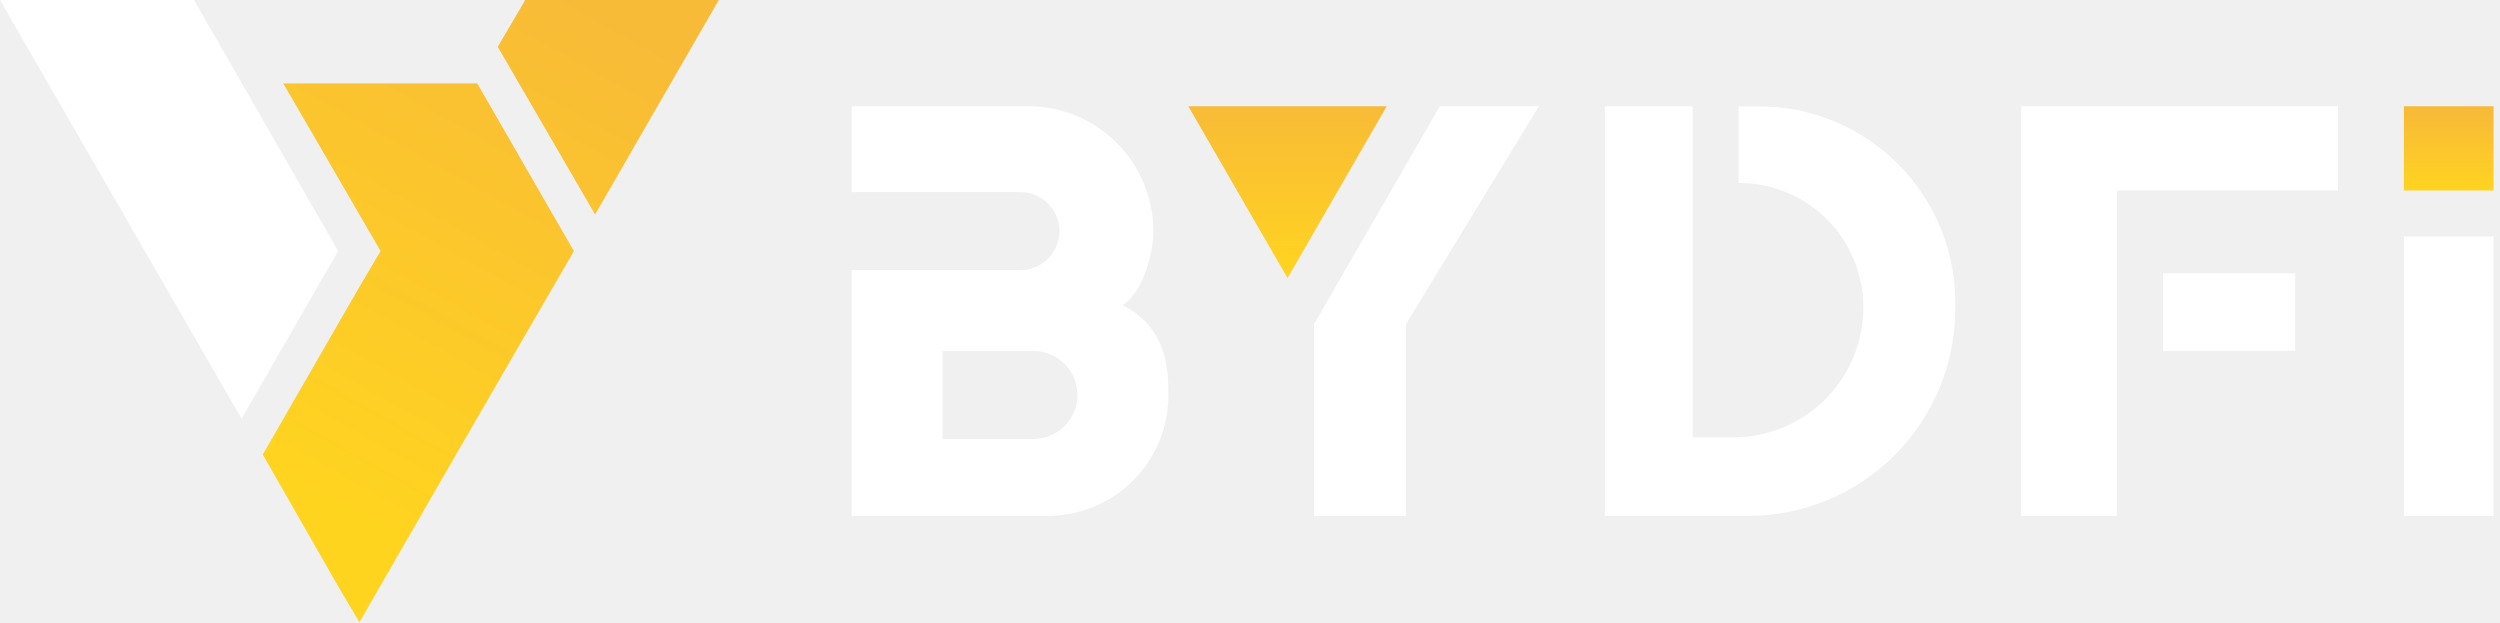
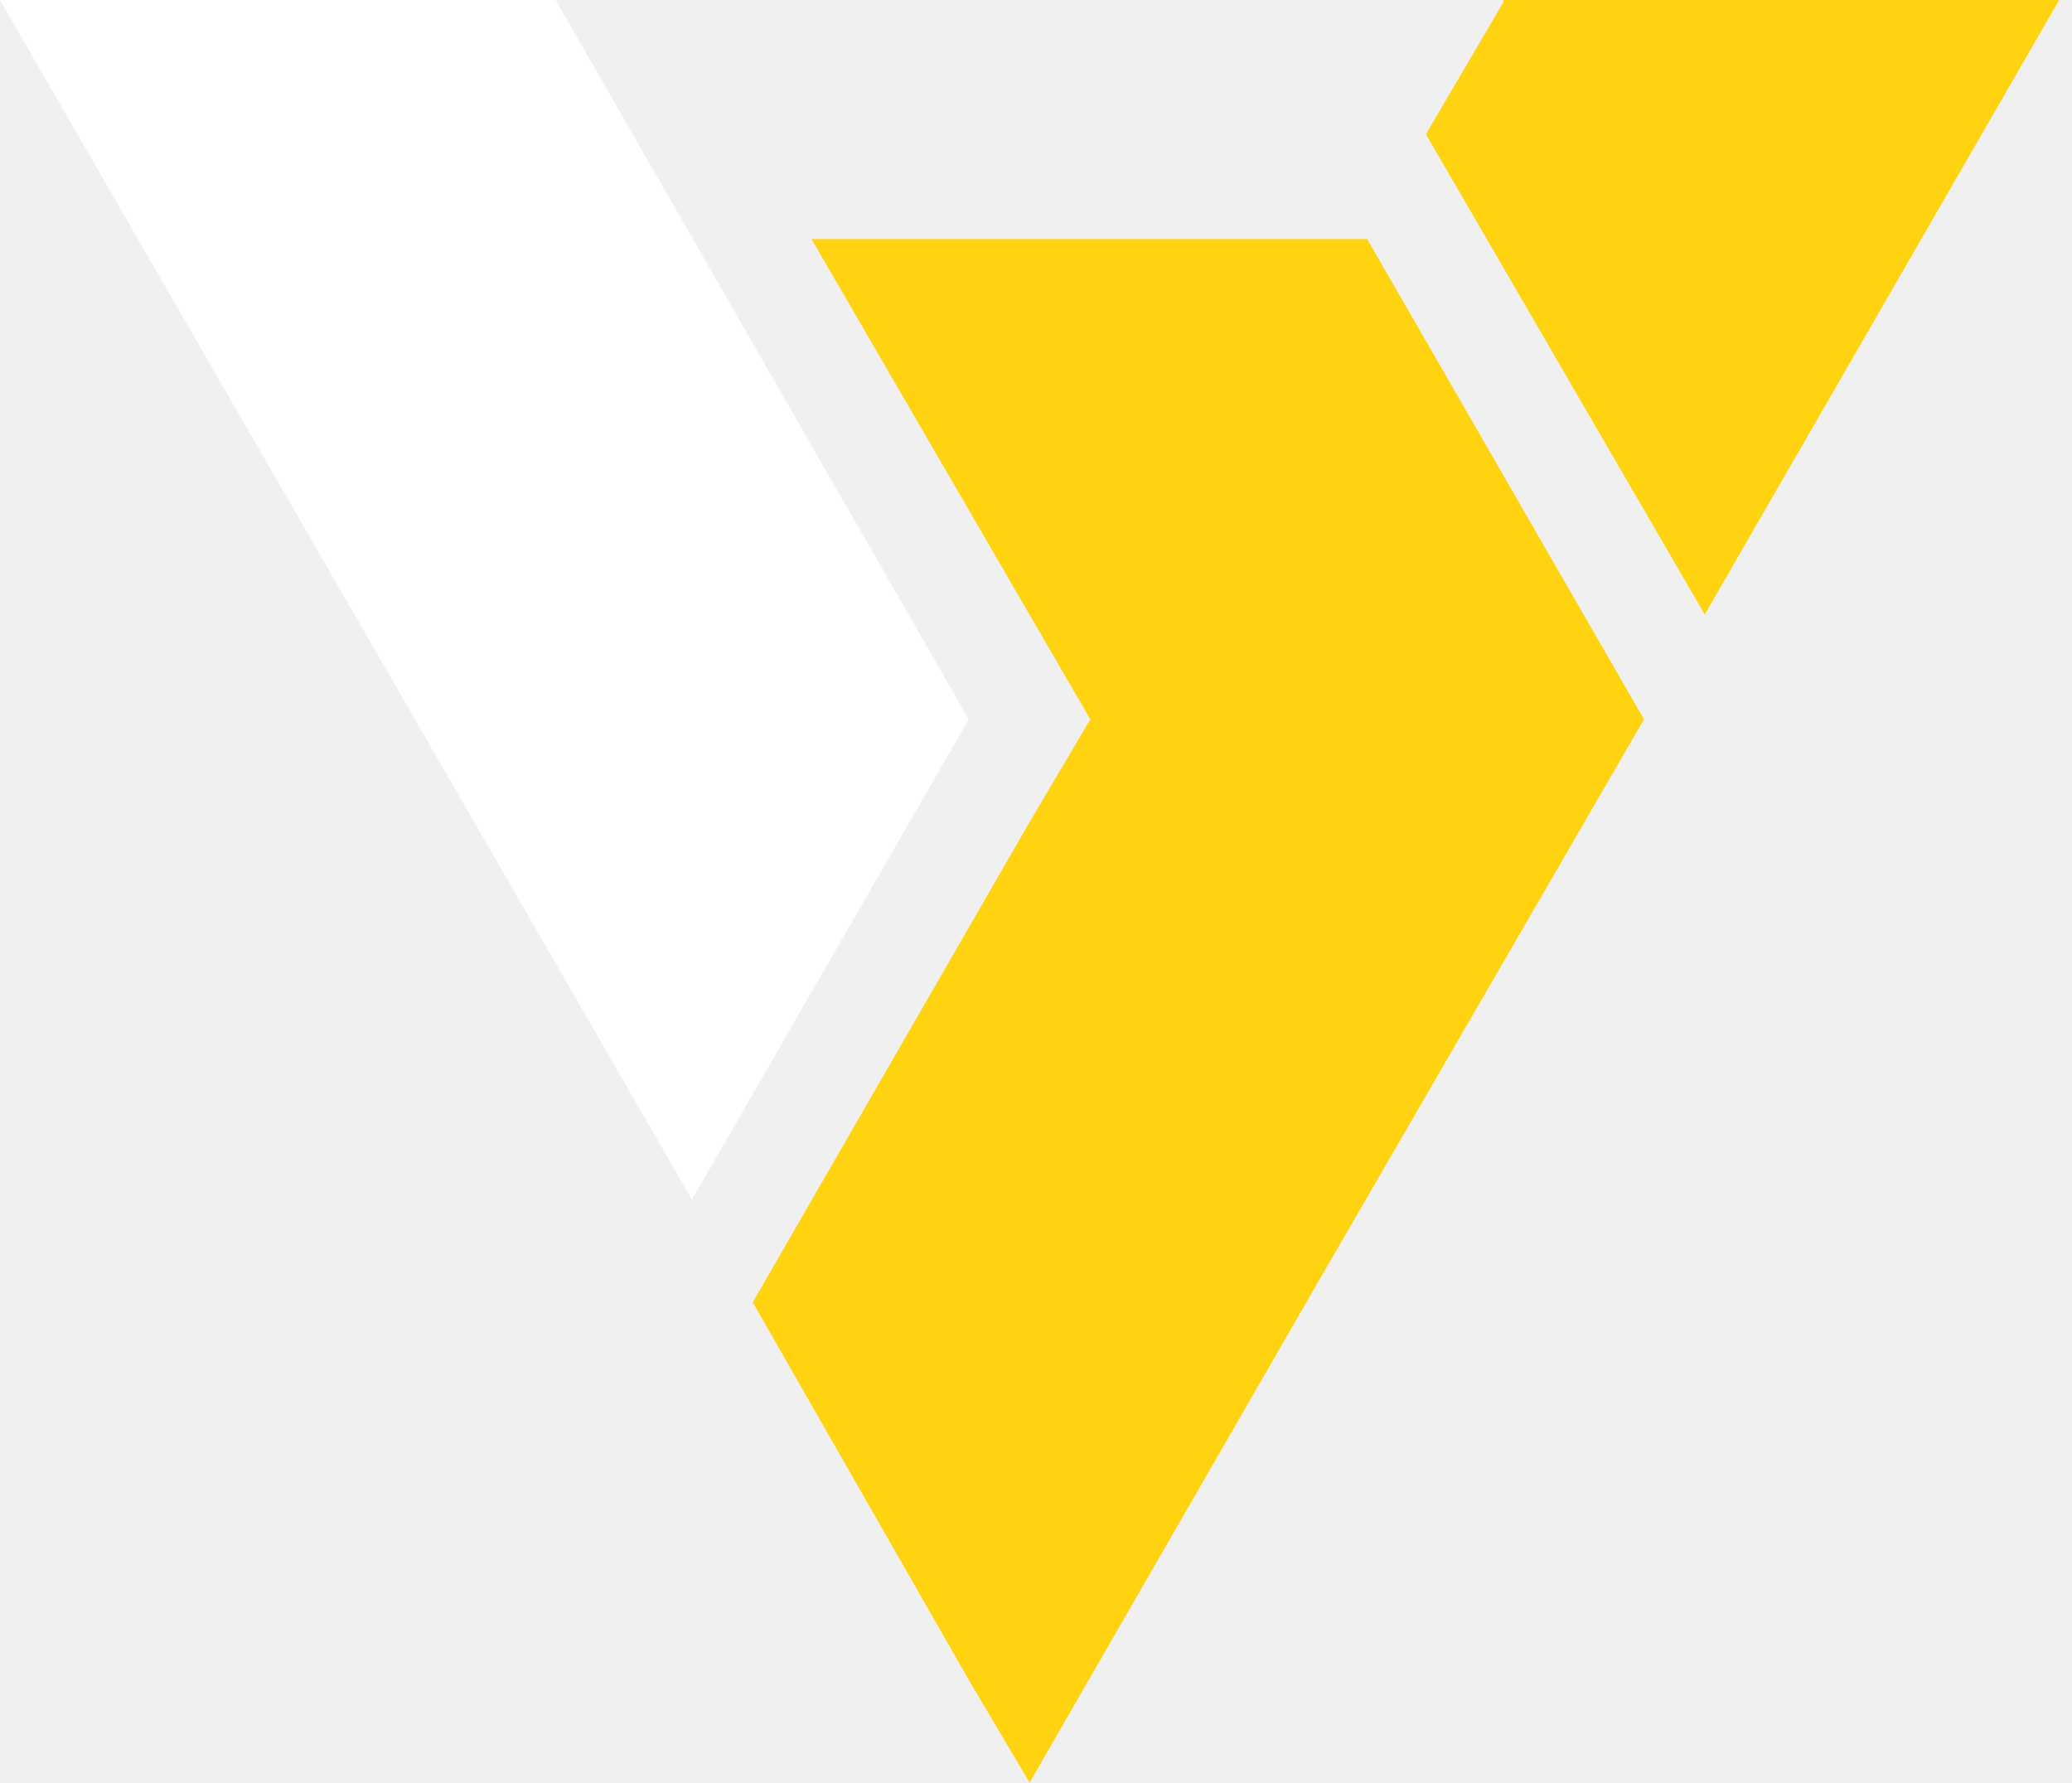
- <svg xmlns="http://www.w3.org/2000/svg" width="221" height="55" viewBox="0 0 221 55" fill="none">
-   <path d="M17.146 0H0L21.352 37.012L29.894 22.194L17.146 0Z" fill="white" />
-   <path d="M46.393 0V0.064L44.001 4.141L52.605 18.959L63.542 0H46.393Z" fill="url(#paint0_linear_4968_1218)" />
-   <path d="M25.042 7.375L33.646 22.194L31.771 25.364L23.229 40.182L29.894 51.83L31.771 55L40.311 40.182L50.73 22.194L42.188 7.375H25.042Z" fill="url(#paint1_linear_4968_1218)" />
-   <path d="M206.676 9.393H178.677V45.607H187.146V16.838H206.676V9.393Z" fill="white" />
-   <path d="M202.893 24.166H191.206V31.013H202.893V24.166Z" fill="white" />
-   <path d="M220.431 20.901H212.504V45.607H220.431V20.901Z" fill="white" />
-   <path d="M220.431 9.393H212.504V16.838H220.431V9.393Z" fill="url(#paint2_linear_4968_1218)" />
-   <path d="M99.222 26.97C101.164 25.82 101.959 22.034 101.959 20.521V20.459C101.959 17.524 100.793 14.709 98.718 12.634C96.642 10.559 93.828 9.393 90.893 9.393H75.286V16.987H90.213C91.127 16.987 92.003 17.351 92.649 17.997C93.294 18.644 93.657 19.52 93.657 20.434C93.657 21.347 93.294 22.223 92.648 22.869C92.002 23.515 91.126 23.878 90.213 23.878H75.286V45.605H92.619C95.448 45.605 98.16 44.481 100.16 42.481C102.16 40.482 103.284 37.77 103.285 34.941V34.919C103.285 32.966 103.285 29.001 99.222 26.97ZM95.246 34.919C95.246 35.95 94.837 36.938 94.108 37.667C93.379 38.396 92.391 38.805 91.36 38.805H83.324V31.033H91.36C92.391 31.033 93.379 31.442 94.108 32.171C94.837 32.9 95.246 33.888 95.246 34.919Z" fill="white" />
-   <path d="M127.278 9.393H136.036L124.29 28.649V45.607H116.164V28.649L127.278 9.393Z" fill="white" />
-   <path d="M141.863 9.393V45.605H154.53C159.389 45.605 164.049 43.674 167.485 40.238C170.921 36.803 172.851 32.142 172.851 27.283V26.752C172.851 24.472 172.402 22.215 171.529 20.11C170.657 18.004 169.377 16.091 167.765 14.48C166.153 12.869 164.239 11.592 162.132 10.721C160.026 9.85 157.769 9.402 155.489 9.404H153.69V16.175H153.735C156.649 16.175 159.444 17.333 161.505 19.393C163.565 21.454 164.723 24.249 164.723 27.163C164.723 28.673 164.425 30.169 163.847 31.564C163.27 32.959 162.423 34.227 161.355 35.294C160.287 36.362 159.019 37.209 157.624 37.787C156.229 38.365 154.733 38.663 153.223 38.663H149.631V9.393H141.863Z" fill="white" />
-   <path d="M113.817 24.58L122.586 9.393H105.048L113.817 24.58Z" fill="url(#paint3_linear_4968_1218)" />
-   <defs>
-     <linearGradient id="paint0_linear_4968_1218" x1="29.647" y1="45.148" x2="54.085" y2="1.511" gradientUnits="userSpaceOnUse">
-       <stop stop-color="#FFD41F" />
-       <stop offset="1" stop-color="#F8BB37" />
-     </linearGradient>
-     <linearGradient id="paint1_linear_4968_1218" x1="22.974" y1="41.413" x2="47.412" y2="-2.227" gradientUnits="userSpaceOnUse">
-       <stop stop-color="#FFD41F" />
-       <stop offset="1" stop-color="#F8BB37" />
-     </linearGradient>
-     <linearGradient id="paint2_linear_4968_1218" x1="216.466" y1="17.006" x2="216.466" y2="10.081" gradientUnits="userSpaceOnUse">
-       <stop stop-color="#FFD41F" />
-       <stop offset="1" stop-color="#F8BB37" />
-     </linearGradient>
-     <linearGradient id="paint3_linear_4968_1218" x1="113.82" y1="24.58" x2="113.82" y2="9.393" gradientUnits="userSpaceOnUse">
-       <stop stop-color="#FFD41F" />
-       <stop offset="1" stop-color="#F8BB37" />
-     </linearGradient>
-   </defs>
+ <svg xmlns="http://www.w3.org/2000/svg" width="93" height="80" viewBox="0 0 93 80" fill="none">
+   <path d="M24.94 0H0L31.057 53.835L43.482 32.282L24.94 0Z" fill="white" />
+   <path d="M67.481 0V0.094L64.001 6.023L76.516 27.577L92.424 0H67.481Z" fill="#FFD30F" />
+   <path d="M36.424 10.728L48.938 32.282L46.212 36.893L33.787 58.446L43.481 75.389L46.212 80L58.633 58.446L73.789 32.282L61.364 10.728H36.424Z" fill="#FFD30F" />
</svg>
